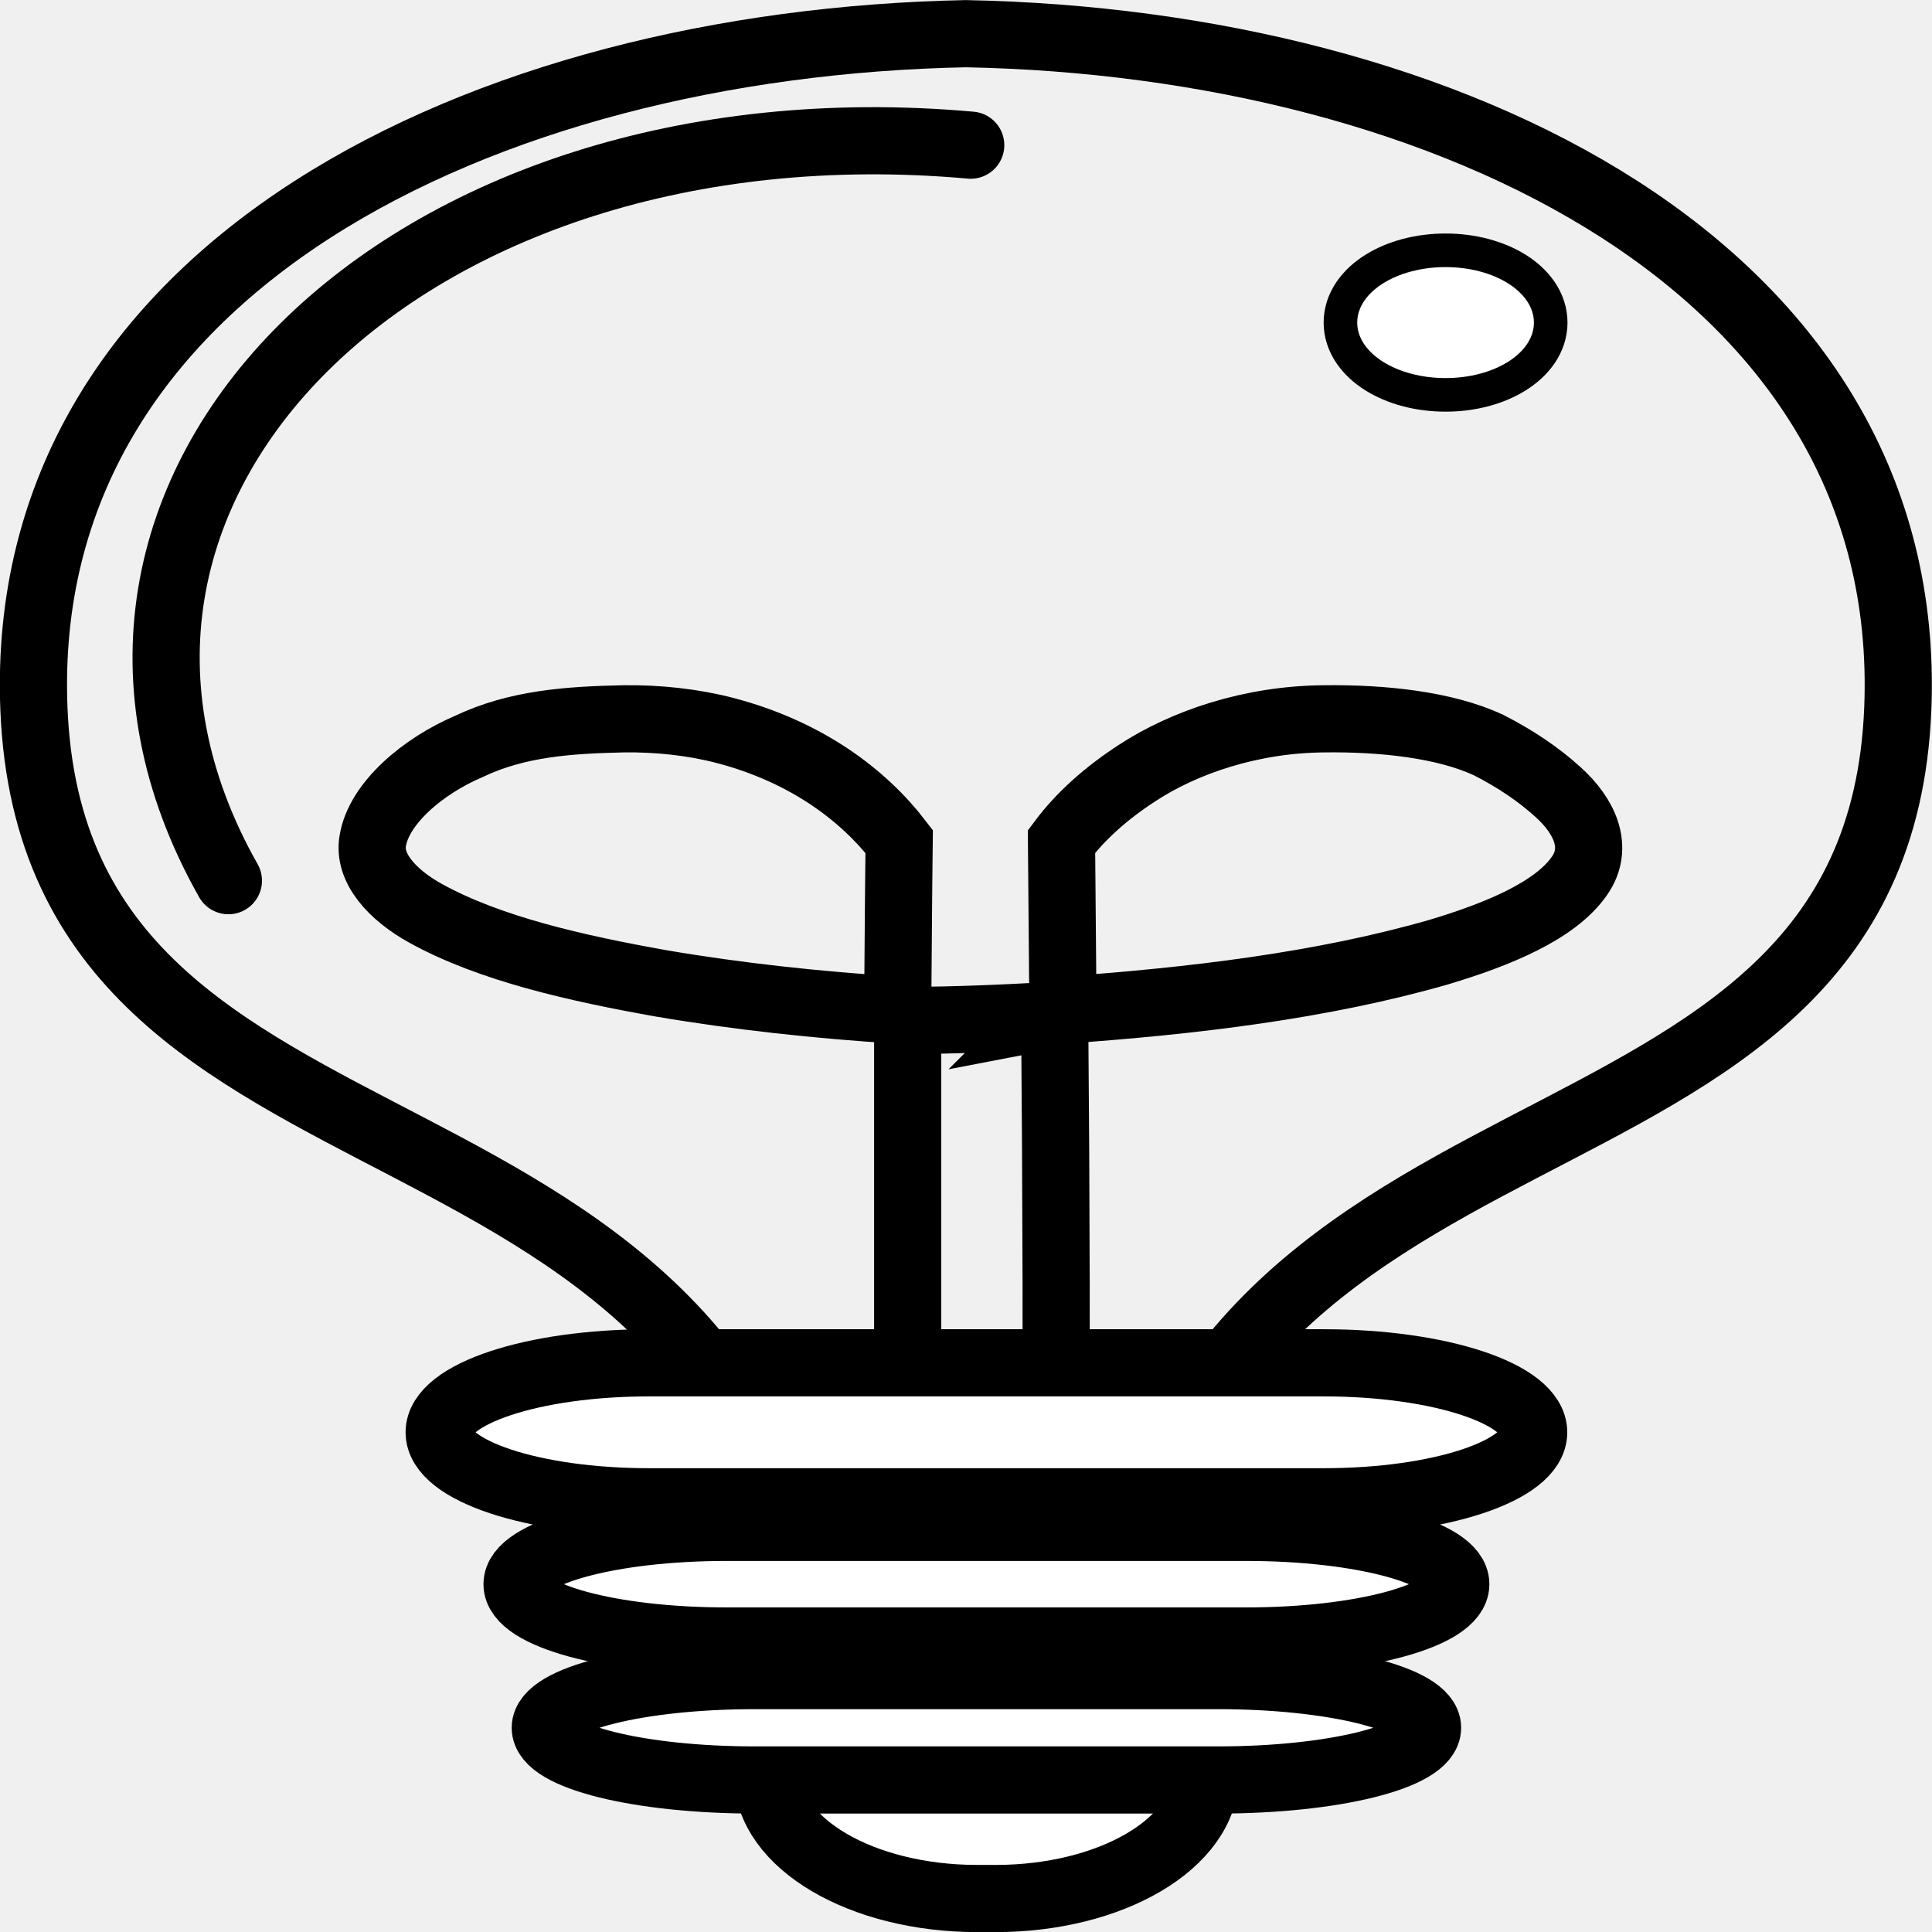
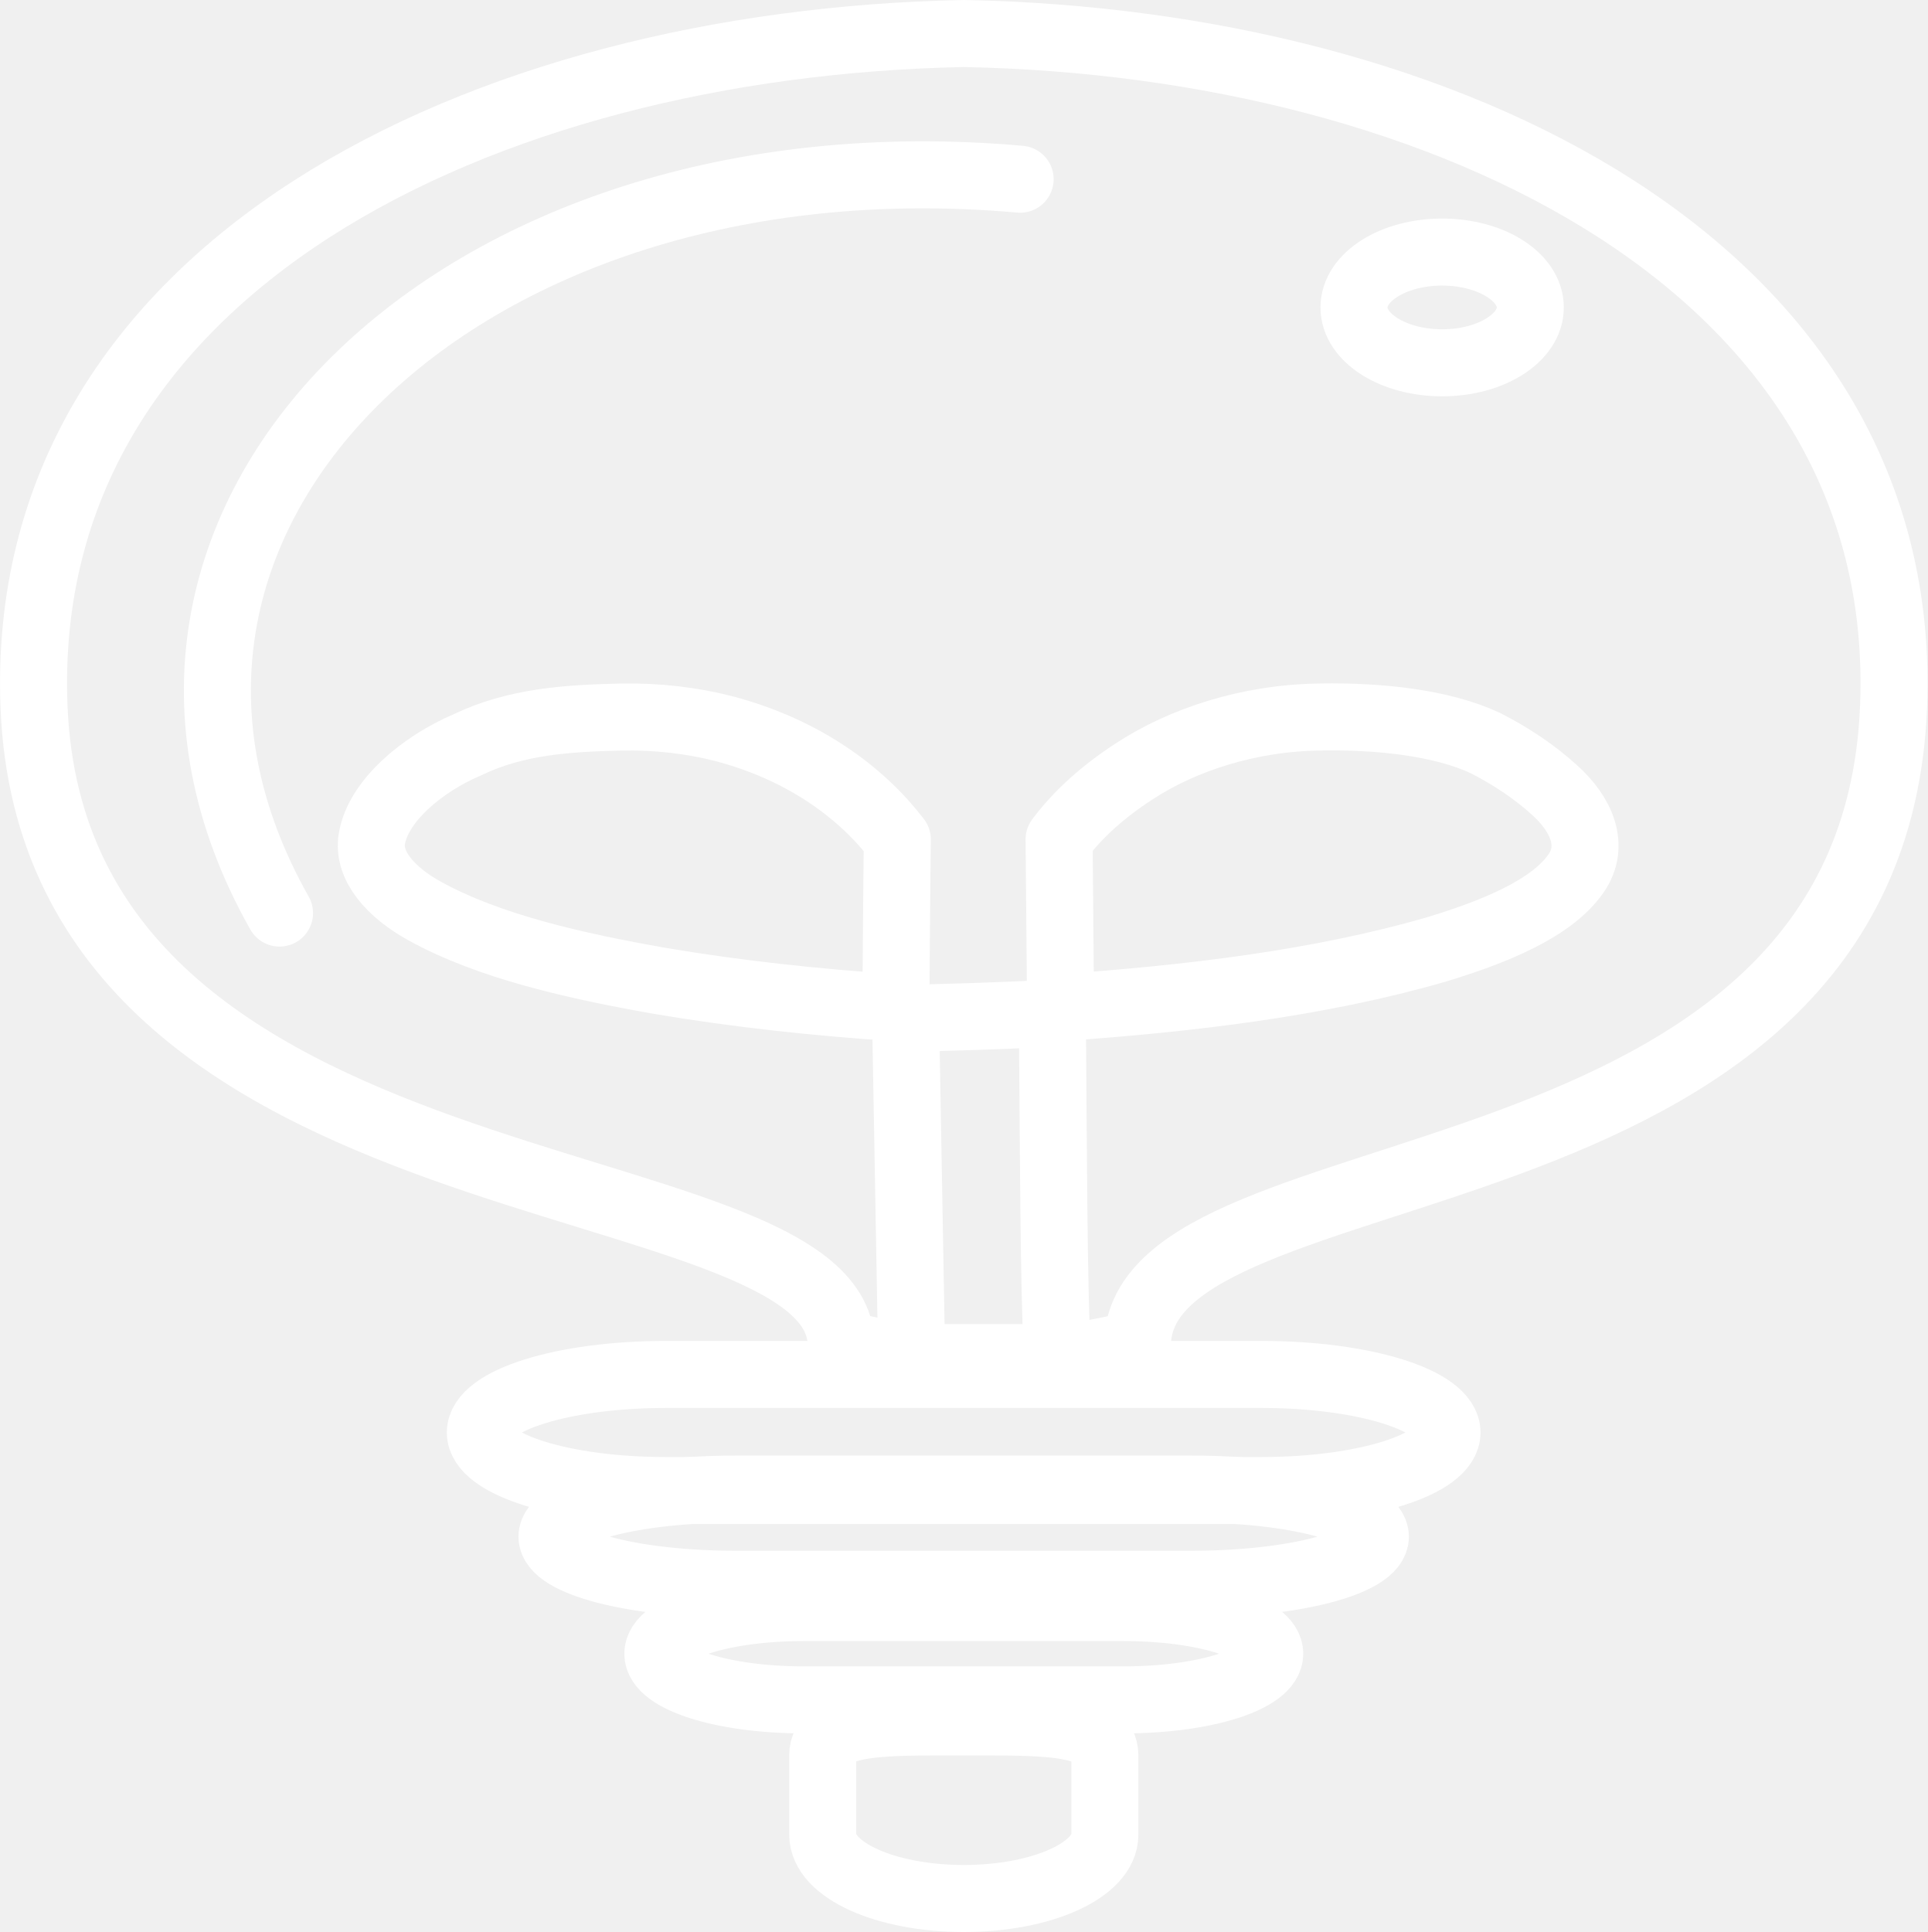
- <svg xmlns="http://www.w3.org/2000/svg" width="7.937mm" height="7.938mm" viewBox="0 0 7.937 7.938" version="1.1" id="svg1921">
+ <svg xmlns="http://www.w3.org/2000/svg" width="7.938mm" height="7.956mm" viewBox="0 0 7.938 7.956" version="1.1" id="svg1921">
  <defs id="defs1915" />
  <g id="layer1" transform="translate(-130.5908,-329.317)">
-     <g transform="translate(175.4442,121.3034)" id="g2474" style="stroke:#000000">
-       <path id="path7749" d="m -40.885,208.152 c -1.981,0.039 -3.902,0.962 -3.829,2.774 0.086,2.126 2.962,1.377 3.219,3.93 0.181,0.047 0.387,0.076 0.61,0.088 0.223,-0.012 0.429,-0.041 0.61,-0.088 0.257,-2.553 3.133,-1.804 3.219,-3.93 0.073,-1.813 -1.847,-2.736 -3.829,-2.774 z" style="opacity:1;fill:none;fill-opacity:1;stroke:#000000;stroke-width:0.276;stroke-linecap:round;stroke-linejoin:round;stroke-miterlimit:4;stroke-dasharray:none;stroke-opacity:1;paint-order:markers stroke fill" />
-       <ellipse ry="0.228" rx="0.363" transform="scale(-1,1)" cy="209.339" cx="38.914" id="circle7771" style="opacity:1;fill:#ffffff;fill-opacity:1;stroke:#000000;stroke-width:0.276;stroke-linecap:round;stroke-linejoin:round;stroke-miterlimit:4;stroke-dasharray:none;stroke-opacity:1;paint-order:markers stroke fill" />
-       <path id="path7775" d="m -42.292,210.967 c -0.225,0.005 -0.436,0.019 -0.634,0.113 -0.19,0.081 -0.371,0.234 -0.396,0.389 -0.019,0.11 0.078,0.22 0.217,0.297 0.264,0.146 0.62,0.226 0.968,0.288 0.317,0.054 0.644,0.089 0.972,0.11 0.002,-0.231 0.003,-0.462 0.006,-0.693 -0.144,-0.188 -0.379,-0.368 -0.715,-0.456 -0.13,-0.034 -0.275,-0.05 -0.419,-0.048 z m 2.88,-1e-5 c -0.302,0.002 -0.577,0.097 -0.768,0.222 -0.13,0.084 -0.236,0.18 -0.312,0.282 0.002,0.231 0.004,0.462 0.006,0.693 0.531,-0.037 1.067,-0.101 1.546,-0.239 0.236,-0.071 0.477,-0.168 0.577,-0.314 0.079,-0.114 0.023,-0.243 -0.09,-0.344 -0.078,-0.071 -0.174,-0.136 -0.284,-0.192 -0.18,-0.084 -0.436,-0.111 -0.675,-0.108 z m -1.128,1.219 c -0.194,0.012 -0.389,0.019 -0.584,0.021 v 2.042 h 0.6 c 0.016,-0.318 0.009,-0.638 0.01,-0.956 -8.32e-4,-0.369 -0.003,-0.739 -0.006,-1.108 -0.007,4.4e-4 -0.014,6.6e-4 -0.021,0.002 z" style="fill:none;stroke:#000000;stroke-width:0.276;stroke-linecap:butt;stroke-linejoin:miter;stroke-miterlimit:4;stroke-dasharray:none;stroke-opacity:1" />
-       <path id="path7988" d="m -40.865,208.61 c -2.33,-0.208 -3.959,1.416 -3.05,3.022" style="fill:none;stroke:#000000;stroke-width:0.276;stroke-linecap:round;stroke-linejoin:miter;stroke-miterlimit:4;stroke-dasharray:none;stroke-dashoffset:0;stroke-opacity:1" />
-       <rect rx="0.862" ry="0.862" y="213.613" x="-43.049" height="0.571" width="4.497" id="rect1861" style="opacity:1;fill:#ffffff;fill-opacity:1;stroke:#000000;stroke-width:0.276;stroke-linecap:round;stroke-linejoin:round;stroke-miterlimit:4;stroke-dasharray:none;stroke-dashoffset:0;stroke-opacity:1;paint-order:markers fill stroke" />
-       <rect ry="0.508" rx="0.862" y="214.431" x="-41.7" height="1.383" width="1.799" id="rect1871" style="opacity:1;fill:#ffffff;fill-opacity:1;stroke:#000000;stroke-width:0.276;stroke-linecap:round;stroke-linejoin:round;stroke-miterlimit:4;stroke-dasharray:none;stroke-dashoffset:0;stroke-opacity:1;paint-order:markers fill stroke" />
-       <rect style="opacity:1;fill:#ffffff;fill-opacity:1;stroke:#000000;stroke-width:0.276;stroke-linecap:round;stroke-linejoin:round;stroke-miterlimit:4;stroke-dasharray:none;stroke-dashoffset:0;stroke-opacity:1;paint-order:markers fill stroke" id="rect1863" width="3.857" height="0.467" x="-42.729" y="214.289" ry="0.862" rx="0.862" />
-       <rect rx="0.862" ry="0.862" y="214.898" x="-42.613" height="0.429" width="3.625" id="rect1865" style="opacity:1;fill:#ffffff;fill-opacity:1;stroke:#000000;stroke-width:0.276;stroke-linecap:round;stroke-linejoin:round;stroke-miterlimit:4;stroke-dasharray:none;stroke-dashoffset:0;stroke-opacity:1;paint-order:markers fill stroke" />
-     </g>
+     <path style="opacity:1;fill:none;fill-opacity:1;stroke:#ffffff;stroke-width:0.276;stroke-linecap:round;stroke-linejoin:round;stroke-miterlimit:4;stroke-dasharray:none;stroke-opacity:1;paint-order:markers stroke fill" d="m 134.56,329.455 c -1.981,0.039 -3.902,0.962 -3.829,2.774 0.086,2.126 3.301,1.845 3.324,2.621 0.181,0.047 0.387,0.076 0.61,0.088 0.223,-0.012 0.429,-0.041 0.61,-0.088 0.023,-0.846 3.028,-0.494 3.114,-2.621 0.073,-1.813 -1.847,-2.736 -3.829,-2.774 z" id="path7749" />
+     <ellipse style="opacity:1;fill:none;fill-opacity:1;stroke:#ffffff;stroke-width:0.276;stroke-linecap:round;stroke-linejoin:round;stroke-miterlimit:4;stroke-dasharray:none;stroke-opacity:1;paint-order:markers stroke fill" id="circle7771" cx="-136.53" cy="330.583" transform="scale(-1,1)" rx="0.363" ry="0.228" />
+     <path style="fill:none;stroke:#ffffff;stroke-width:1.043;stroke-linecap:butt;stroke-linejoin:round;stroke-miterlimit:4;stroke-dasharray:none;stroke-opacity:1" d="m 9.68,11.16 c -0.85,0.019 -1.648,0.07 -2.396,0.428 -0.717,0.304 -1.401,0.883 -1.496,1.469 -0.07,0.417 0.294,0.831 0.82,1.121 0.999,0.553 2.343,0.856 3.66,1.088 1.199,0.203 2.434,0.336 3.676,0.418 0.008,-0.873 0.012,-1.746 0.023,-2.619 C 13.422,12.354 12.534,11.674 11.264,11.34 10.772,11.213 10.224,11.15 9.68,11.16 Z m 10.887,0 c -1.14,0.008 -2.18,0.366 -2.904,0.84 -0.491,0.316 -0.892,0.679 -1.178,1.064 l 0.023,2.619 c 2.009,-0.139 4.032,-0.38 5.844,-0.904 0.893,-0.27 1.801,-0.634 2.18,-1.186 0.298,-0.429 0.087,-0.92 -0.34,-1.301 -0.294,-0.267 -0.657,-0.516 -1.072,-0.727 -0.68,-0.318 -1.65,-0.42 -2.553,-0.406 z m -4.188,4.604 c -0.026,0.002 -0.054,0.003 -0.08,0.008 -0.758,0.043 -1.548,0.062 -2.203,0.078 l 0.094,5.279 h 2.268 c -0.058,-1.181 -0.06,-3.102 -0.078,-5.365 z" transform="matrix(0.2645833,0,0,0.2645833,130.5908,329.317)" id="path7775" />
+     <path style="fill:none;stroke:#ffffff;stroke-width:0.276;stroke-linecap:round;stroke-linejoin:miter;stroke-miterlimit:4;stroke-dasharray:none;stroke-dashoffset:0;stroke-opacity:1" d="m 134.792,330.055 c -2.33,-0.208 -3.959,1.416 -3.05,3.022" id="path7988" />
+     <rect style="opacity:1;fill:none;fill-opacity:1;stroke:#ffffff;stroke-width:0.276;stroke-linecap:round;stroke-linejoin:round;stroke-miterlimit:4;stroke-dasharray:none;stroke-dashoffset:0;stroke-opacity:1;paint-order:markers fill stroke" id="rect1861" width="3.981" height="0.478" x="132.569" y="334.977" ry="0.721" rx="0.763" />
+     <path style="opacity:1;fill:none;fill-opacity:1;stroke:#ffffff;stroke-width:0.276;stroke-linecap:round;stroke-linejoin:round;stroke-miterlimit:4;stroke-dasharray:none;stroke-dashoffset:0;stroke-opacity:1;paint-order:markers fill stroke" d="m 134.56,336.408 c 0.322,0 0.581,-0.007 0.581,0.138 v 0.326 c 0,0.146 -0.259,0.263 -0.581,0.263 -0.322,0 -0.581,-0.117 -0.581,-0.263 v -0.326 c 0,-0.146 0.259,-0.138 0.581,-0.138 z" id="rect1871" />
+     <rect rx="0.758" ry="0.725" y="335.449" x="132.864" height="0.392" width="3.391" id="rect1863" style="opacity:1;fill:none;fill-opacity:1;stroke:#ffffff;stroke-width:0.276;stroke-linecap:round;stroke-linejoin:round;stroke-miterlimit:4;stroke-dasharray:none;stroke-dashoffset:0;stroke-opacity:1;paint-order:markers fill stroke" />
+     <rect style="opacity:1;fill:none;fill-opacity:1;stroke:#ffffff;stroke-width:0.276;stroke-linecap:round;stroke-linejoin:round;stroke-miterlimit:4;stroke-dasharray:none;stroke-dashoffset:0;stroke-opacity:1;paint-order:markers fill stroke" id="rect1865" width="2.52" height="0.38" x="133.3" y="335.937" ry="0.765" rx="0.599" />
  </g>
</svg>
